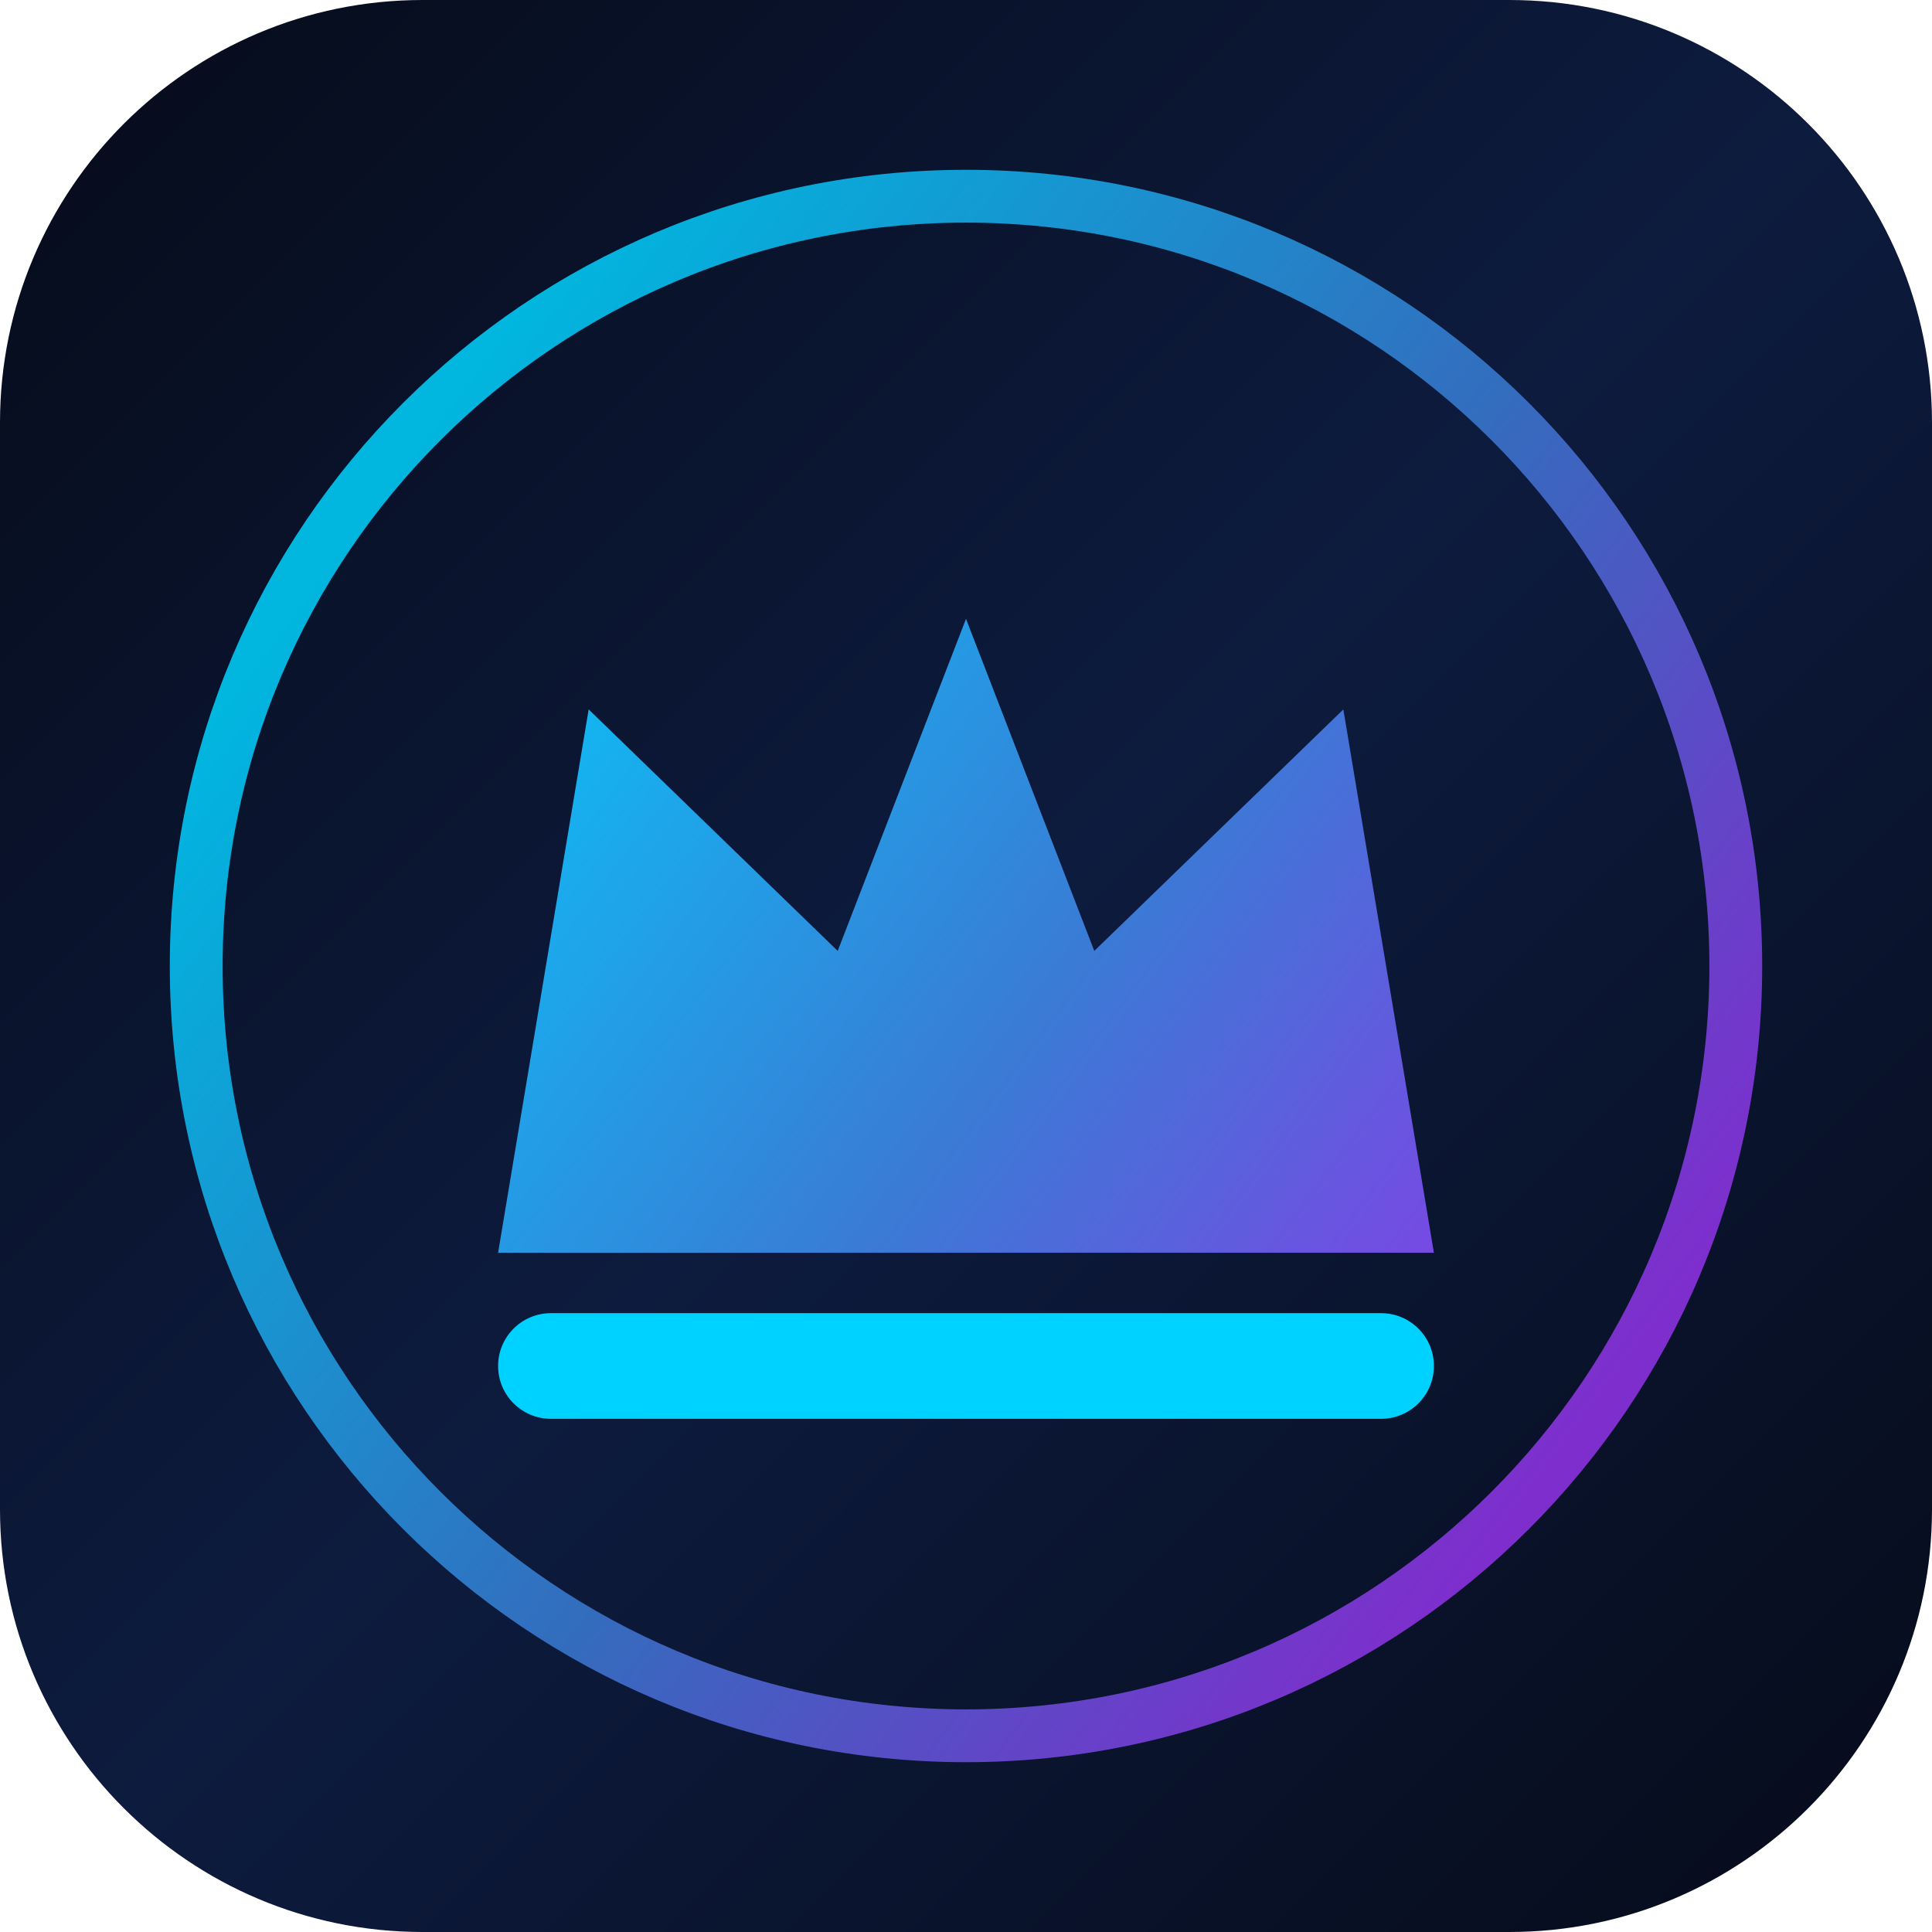
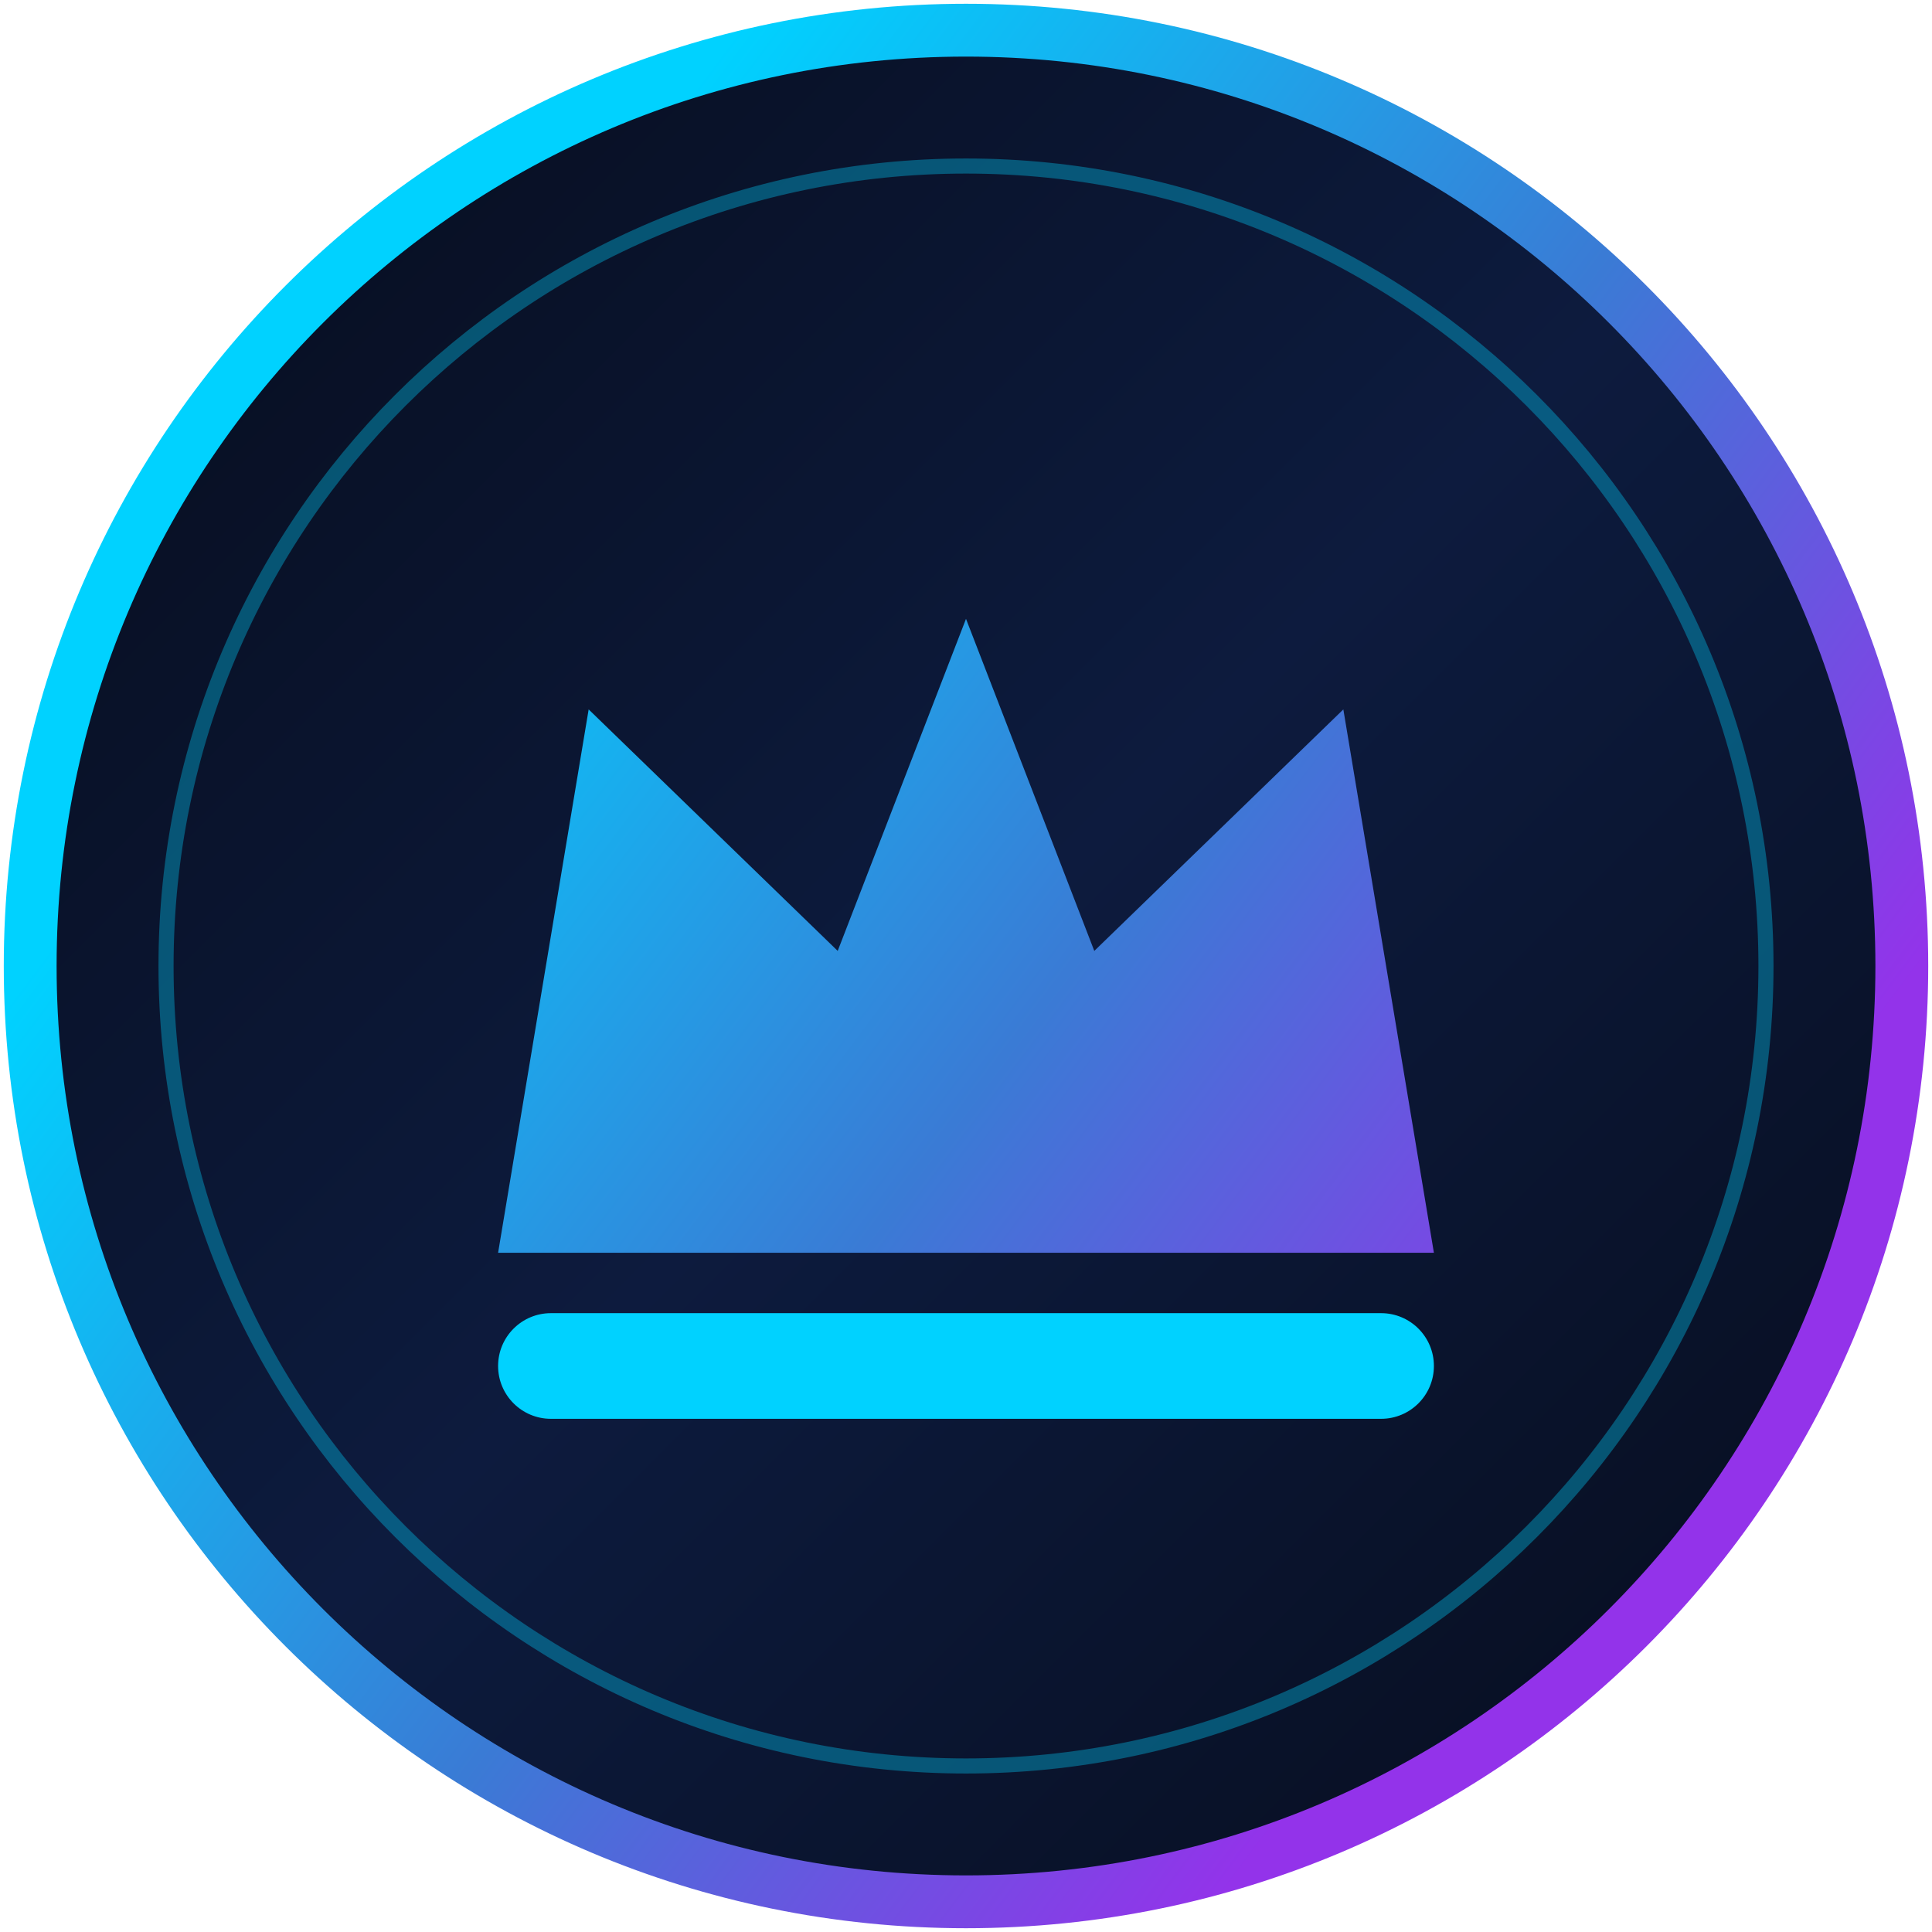
<svg xmlns="http://www.w3.org/2000/svg" viewBox="0 0 512 512" fill="none">
  <defs>
    <linearGradient id="fyBg" x1="0" y1="0" x2="512" y2="512" gradientUnits="userSpaceOnUse">
      <stop offset="0%" stop-color="#060B19" />
      <stop offset="50%" stop-color="#0D1B3E" />
      <stop offset="100%" stop-color="#060B19" />
    </linearGradient>
    <linearGradient id="fyCrown" x1="96" y1="140" x2="416" y2="380" gradientUnits="userSpaceOnUse">
      <stop offset="0%" stop-color="#00D2FF" />
      <stop offset="55%" stop-color="#3A7BD5" />
      <stop offset="100%" stop-color="#9333EA" />
    </linearGradient>
  </defs>
-   <rect width="512" height="512" rx="112" fill="url(#fyBg)" />
-   <circle cx="256" cy="256" r="204" stroke="url(#fyCrown)" stroke-width="14" stroke-opacity="0.85" />
+   <circle cx="256" cy="256" r="248" fill="url(#fyBg)" stroke="url(#fyCrown)" stroke-width="14" />
+   <circle cx="256" cy="256" r="212" stroke="#00D2FF" stroke-width="4" stroke-opacity="0.35" />
  <path d="M132 332L156 188L222 252L256 164L290 252L356 188L380 332H132Z" fill="url(#fyCrown)" />
  <rect x="132" y="348" width="248" height="28" rx="14" fill="#00D2FF" />
</svg>
